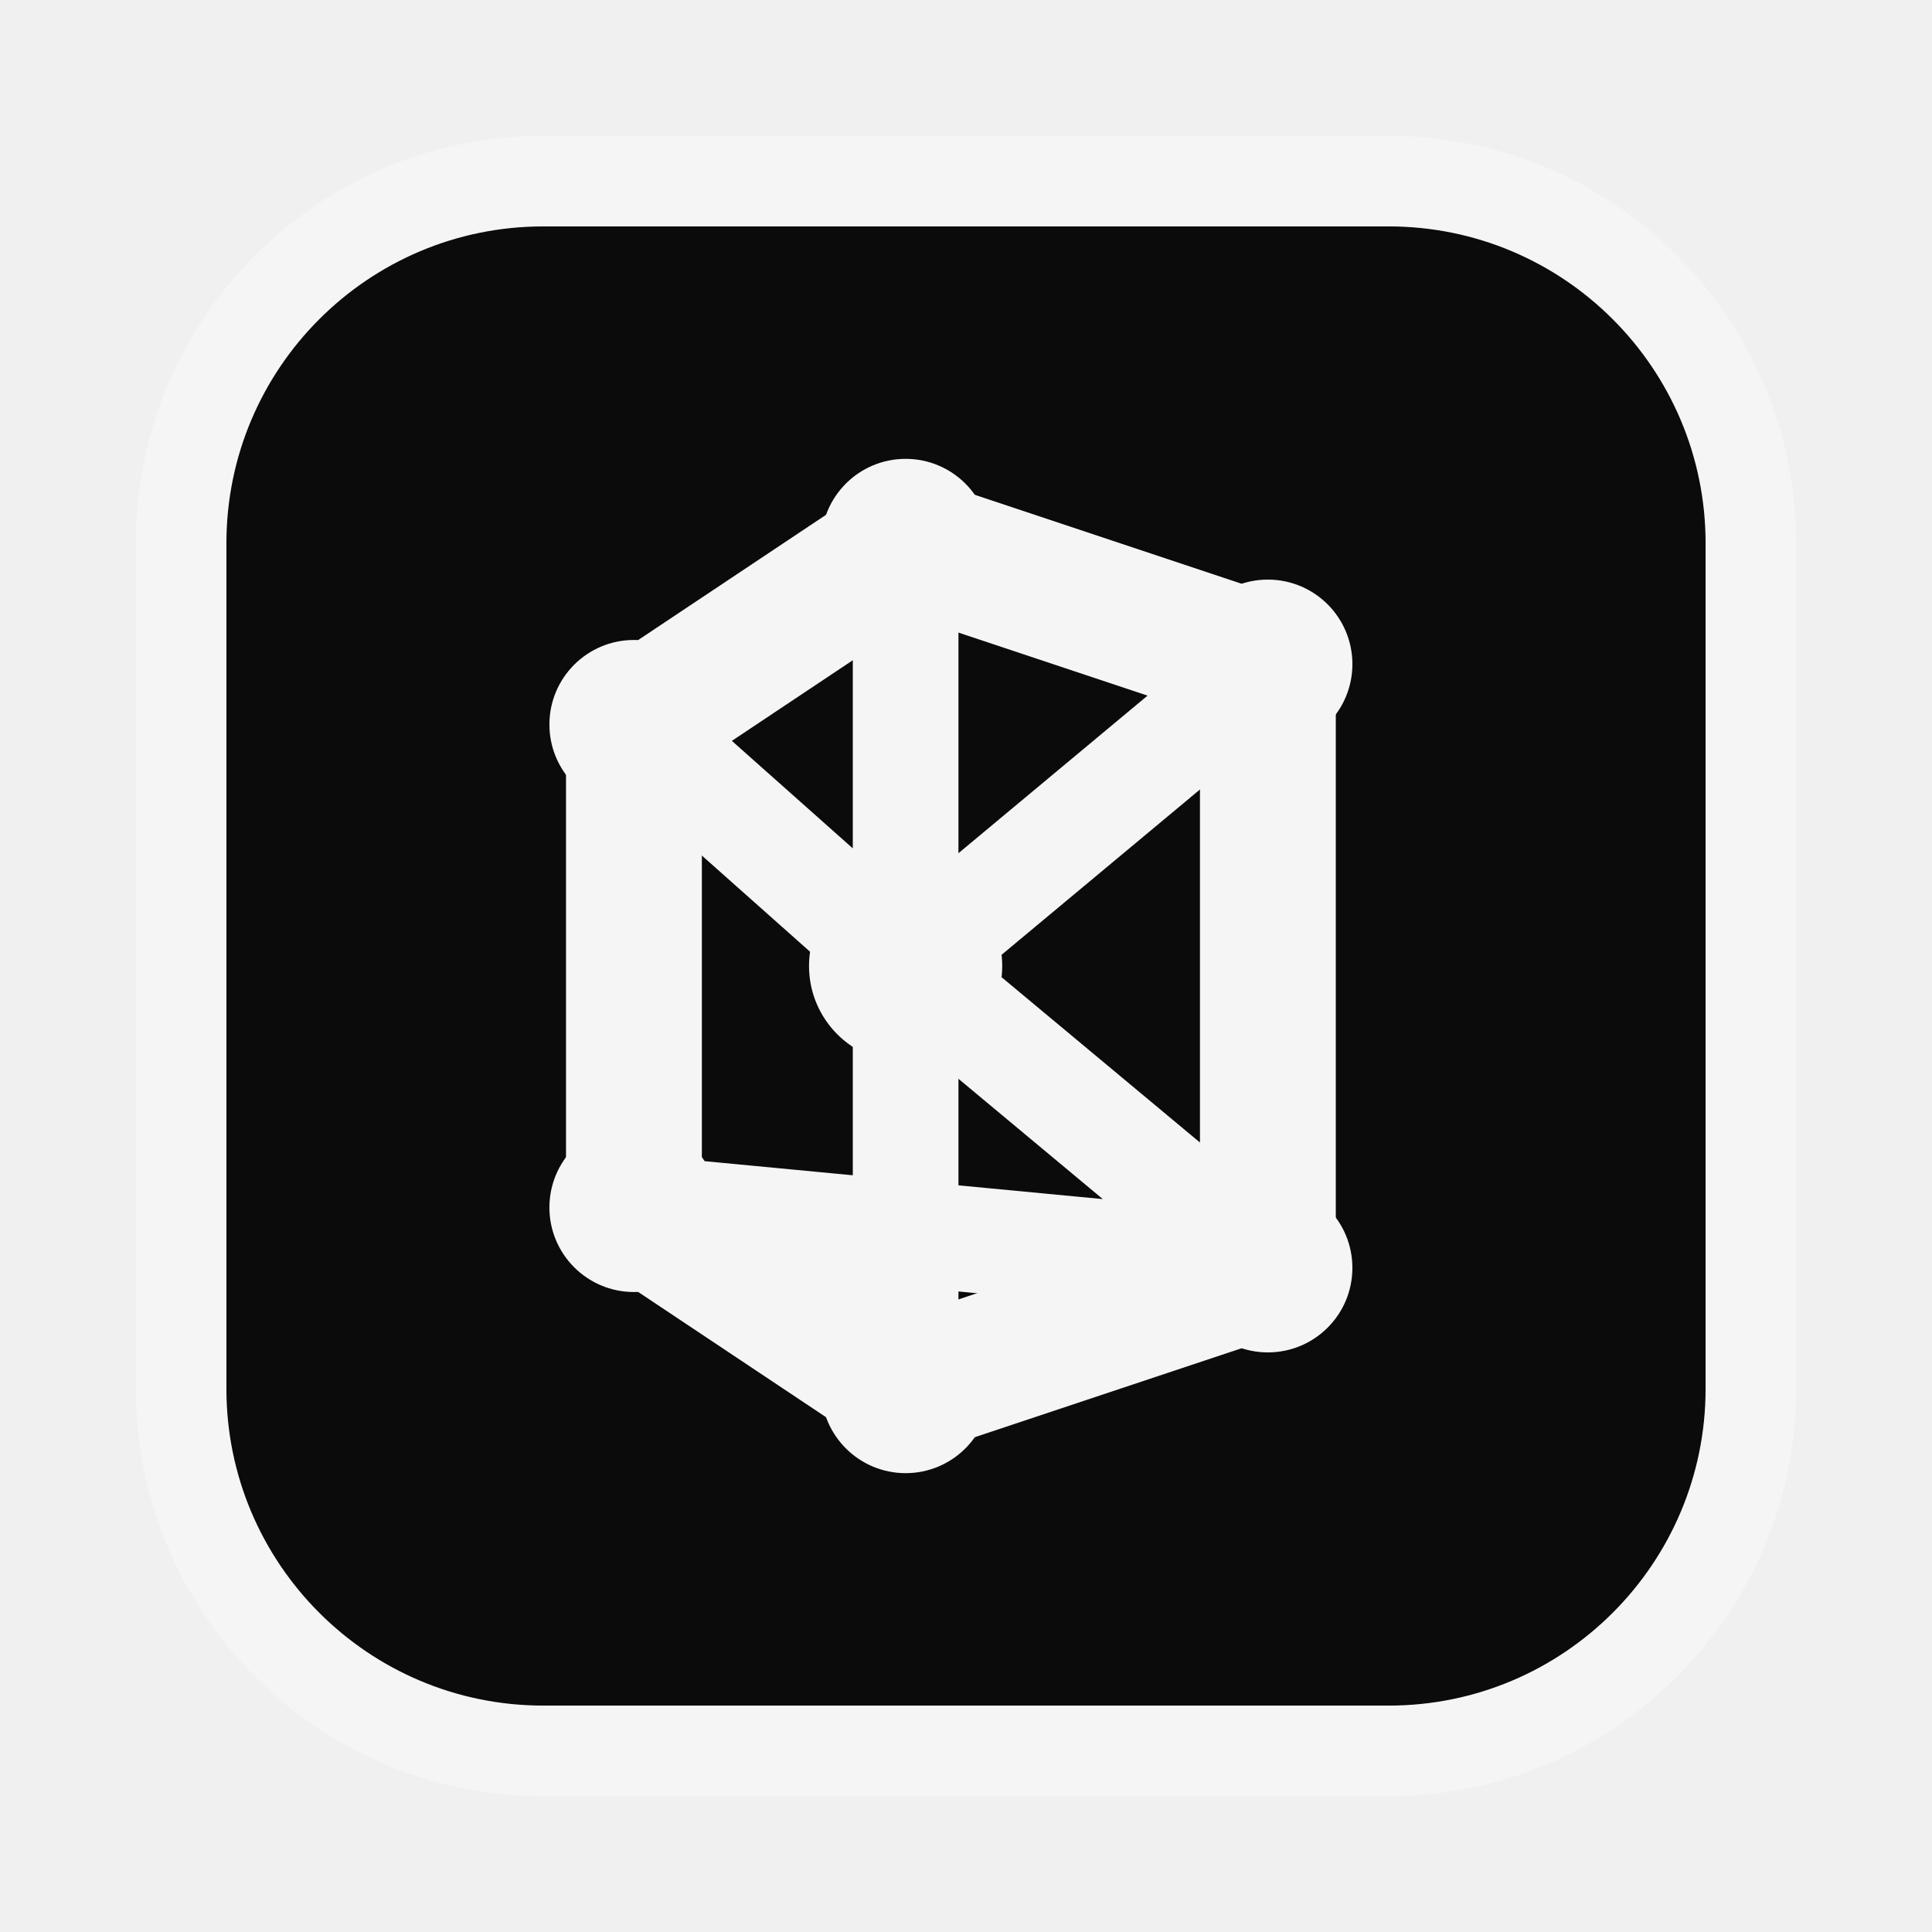
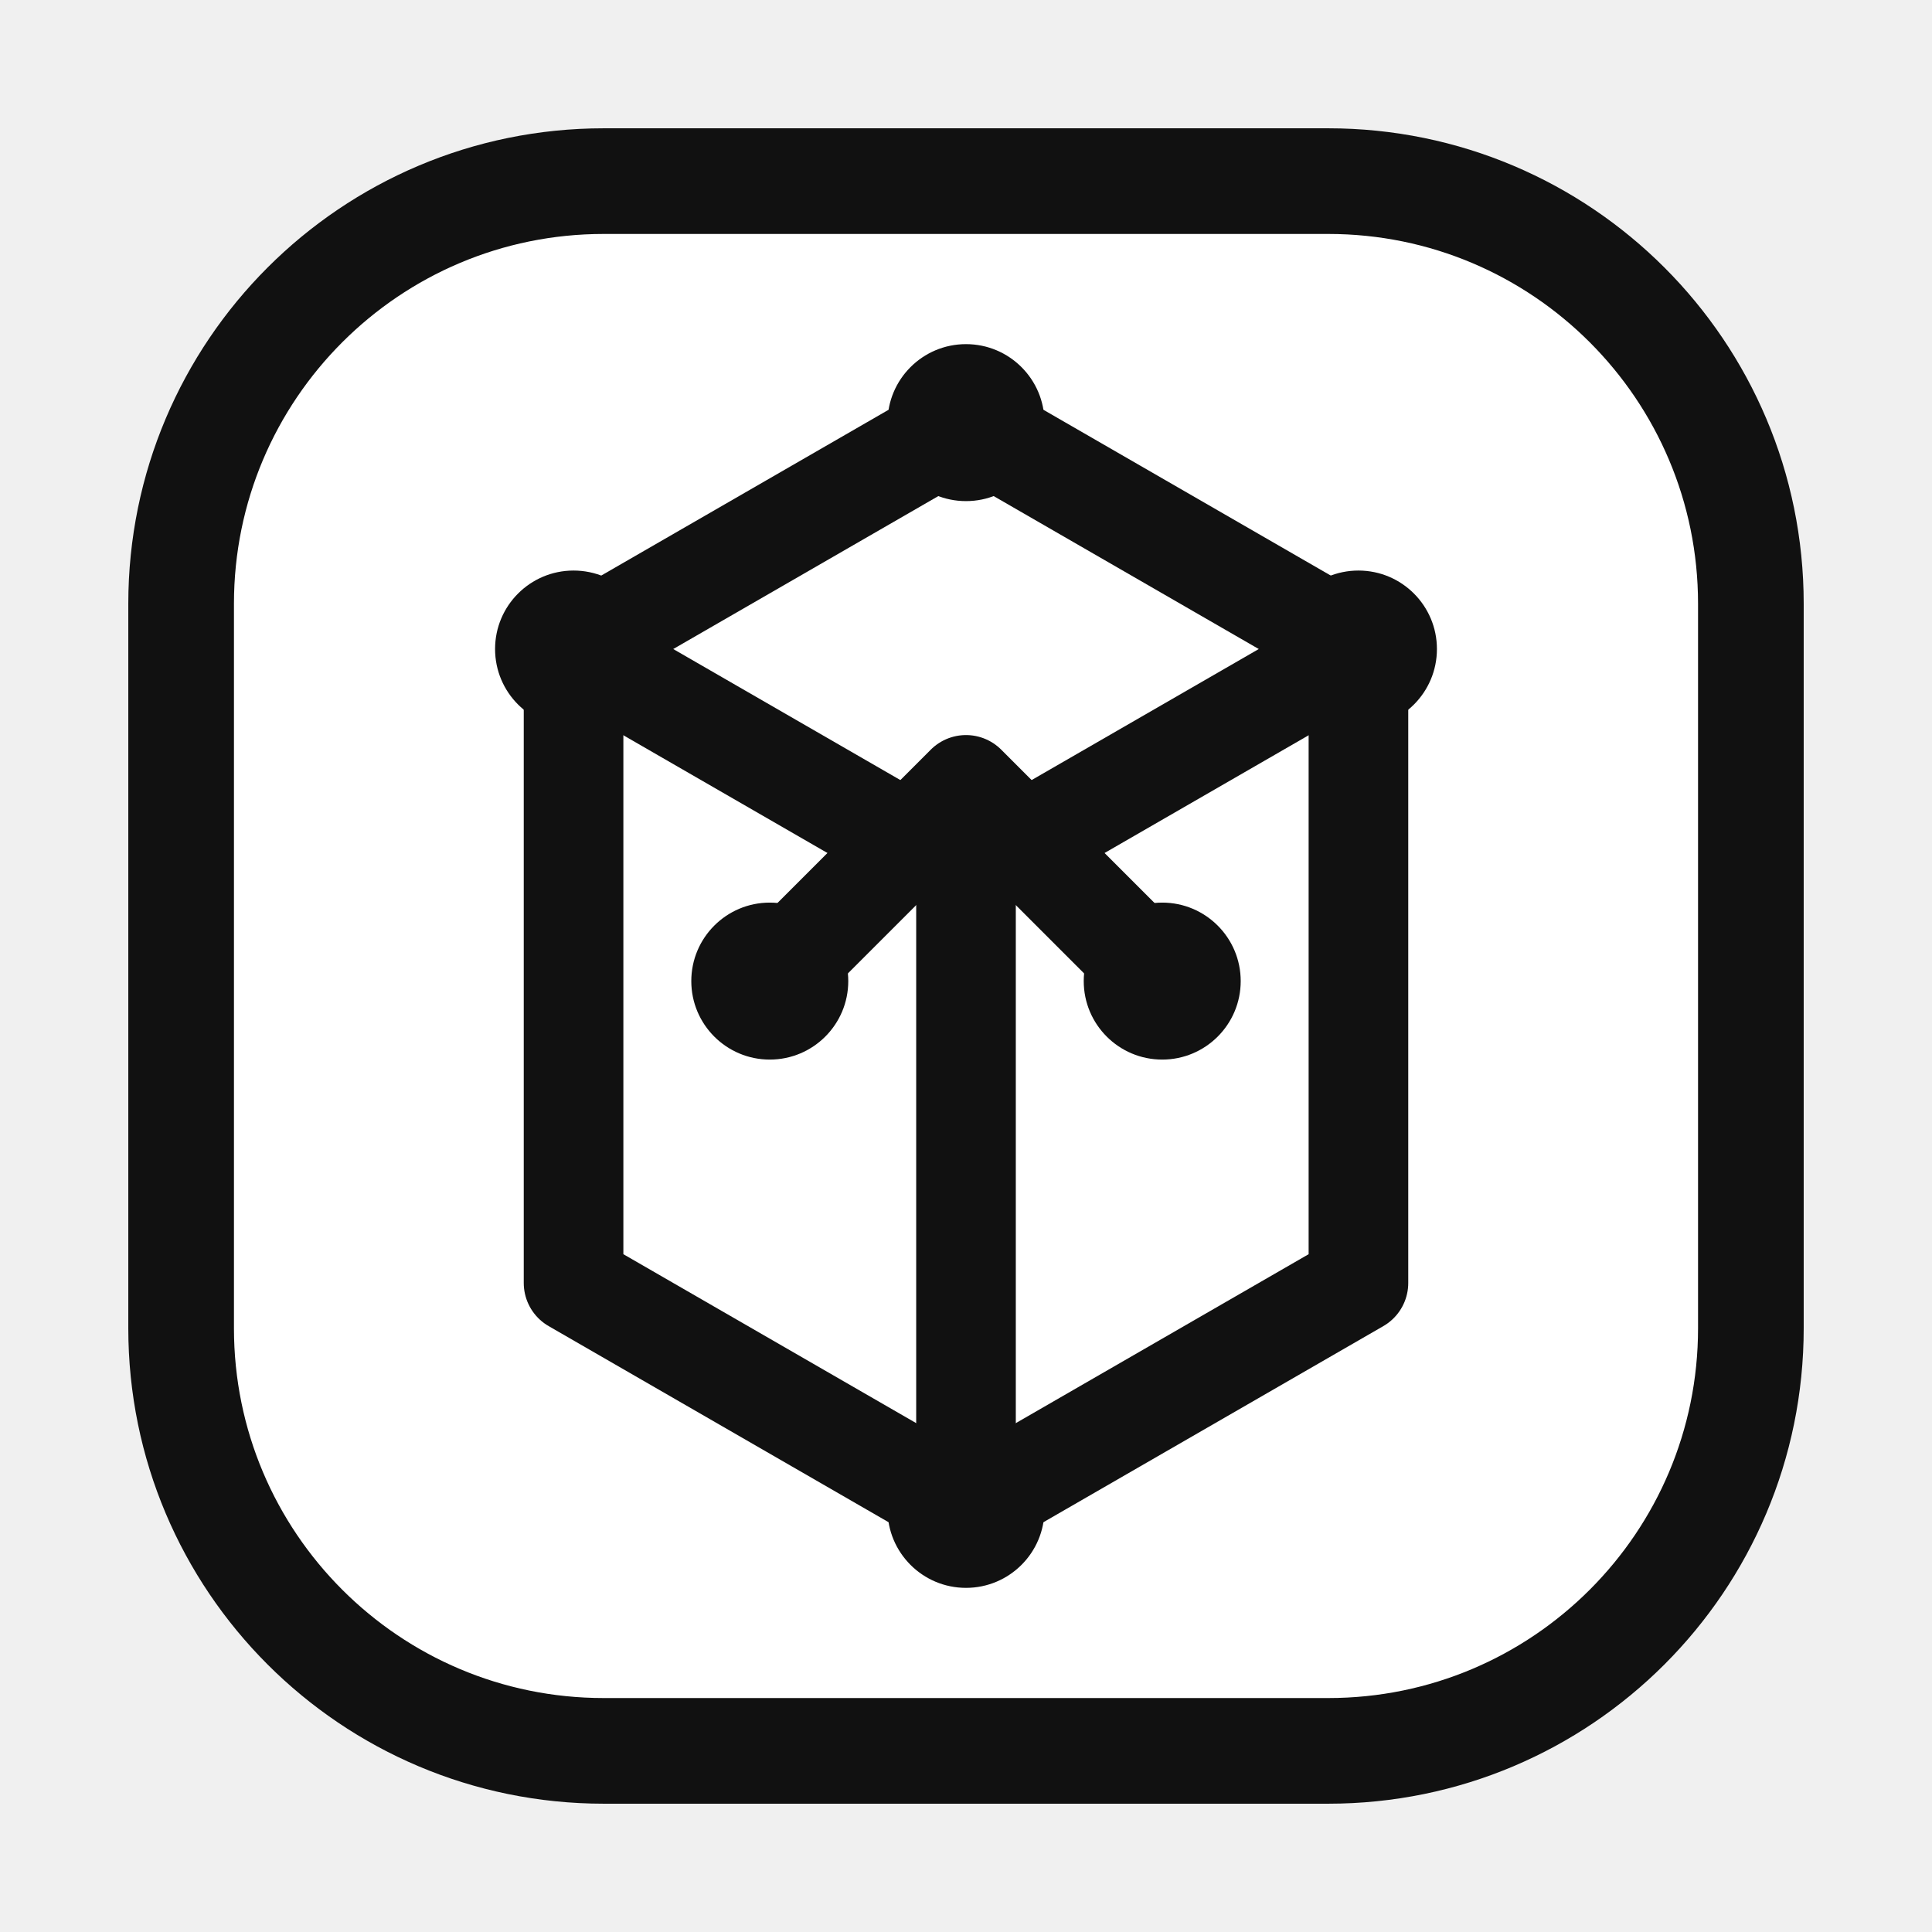
<svg xmlns="http://www.w3.org/2000/svg" viewBox="0 0 64 64" fill="none">
-   <rect x="6" y="6" width="52" height="52" rx="12" fill="#0B0B0B" stroke="#F5F5F5" stroke-width="3" />
-   <path d="M21 24L30 18L42 22L42 42L30 46L21 40V24Z" stroke="#F5F5F5" stroke-width="4.5" stroke-linecap="round" stroke-linejoin="round" />
-   <path d="M30 18V46M42 22L30 32L21 24M30 32L42 42L21 40" stroke="#F5F5F5" stroke-width="3.5" stroke-linecap="round" stroke-linejoin="round" />
-   <circle cx="30" cy="18" r="2.8" fill="#F5F5F5" />
-   <circle cx="42" cy="22" r="2.8" fill="#F5F5F5" />
-   <circle cx="42" cy="42" r="2.8" fill="#F5F5F5" />
-   <circle cx="30" cy="46" r="2.8" fill="#F5F5F5" />
-   <circle cx="21" cy="40" r="2.8" fill="#F5F5F5" />
-   <circle cx="21" cy="24" r="2.8" fill="#F5F5F5" />
-   <circle cx="30" cy="32" r="3.2" fill="#F5F5F5" />
+   <rect x="6" y="6" width="52" height="52" rx="14" fill="#ffffff" stroke="#111111" stroke-width="3.5" />
+   <path d="M32 14L45 21.5V42.5L32 50L19 42.5V21.5L32 14Z" stroke="#111111" stroke-width="3.3" stroke-linejoin="round" />
+   <path d="M19 21.5L32 29L45 21.5" stroke="#111111" stroke-width="3.3" stroke-linecap="round" stroke-linejoin="round" />
+   <path d="M32 29V50" stroke="#111111" stroke-width="3.3" stroke-linecap="round" />
+   <path d="M25.5 32.5L32 26L38.5 32.5" stroke="#111111" stroke-width="3.3" stroke-linecap="round" stroke-linejoin="round" />
+   <circle cx="32" cy="14" r="2.6" fill="#111111" />
+   <circle cx="19" cy="21.5" r="2.6" fill="#111111" />
+   <circle cx="45" cy="21.5" r="2.6" fill="#111111" />
+   <circle cx="25.5" cy="32.5" r="2.6" fill="#111111" />
+   <circle cx="38.5" cy="32.5" r="2.6" fill="#111111" />
+   <circle cx="32" cy="50" r="2.6" fill="#111111" />
</svg>
